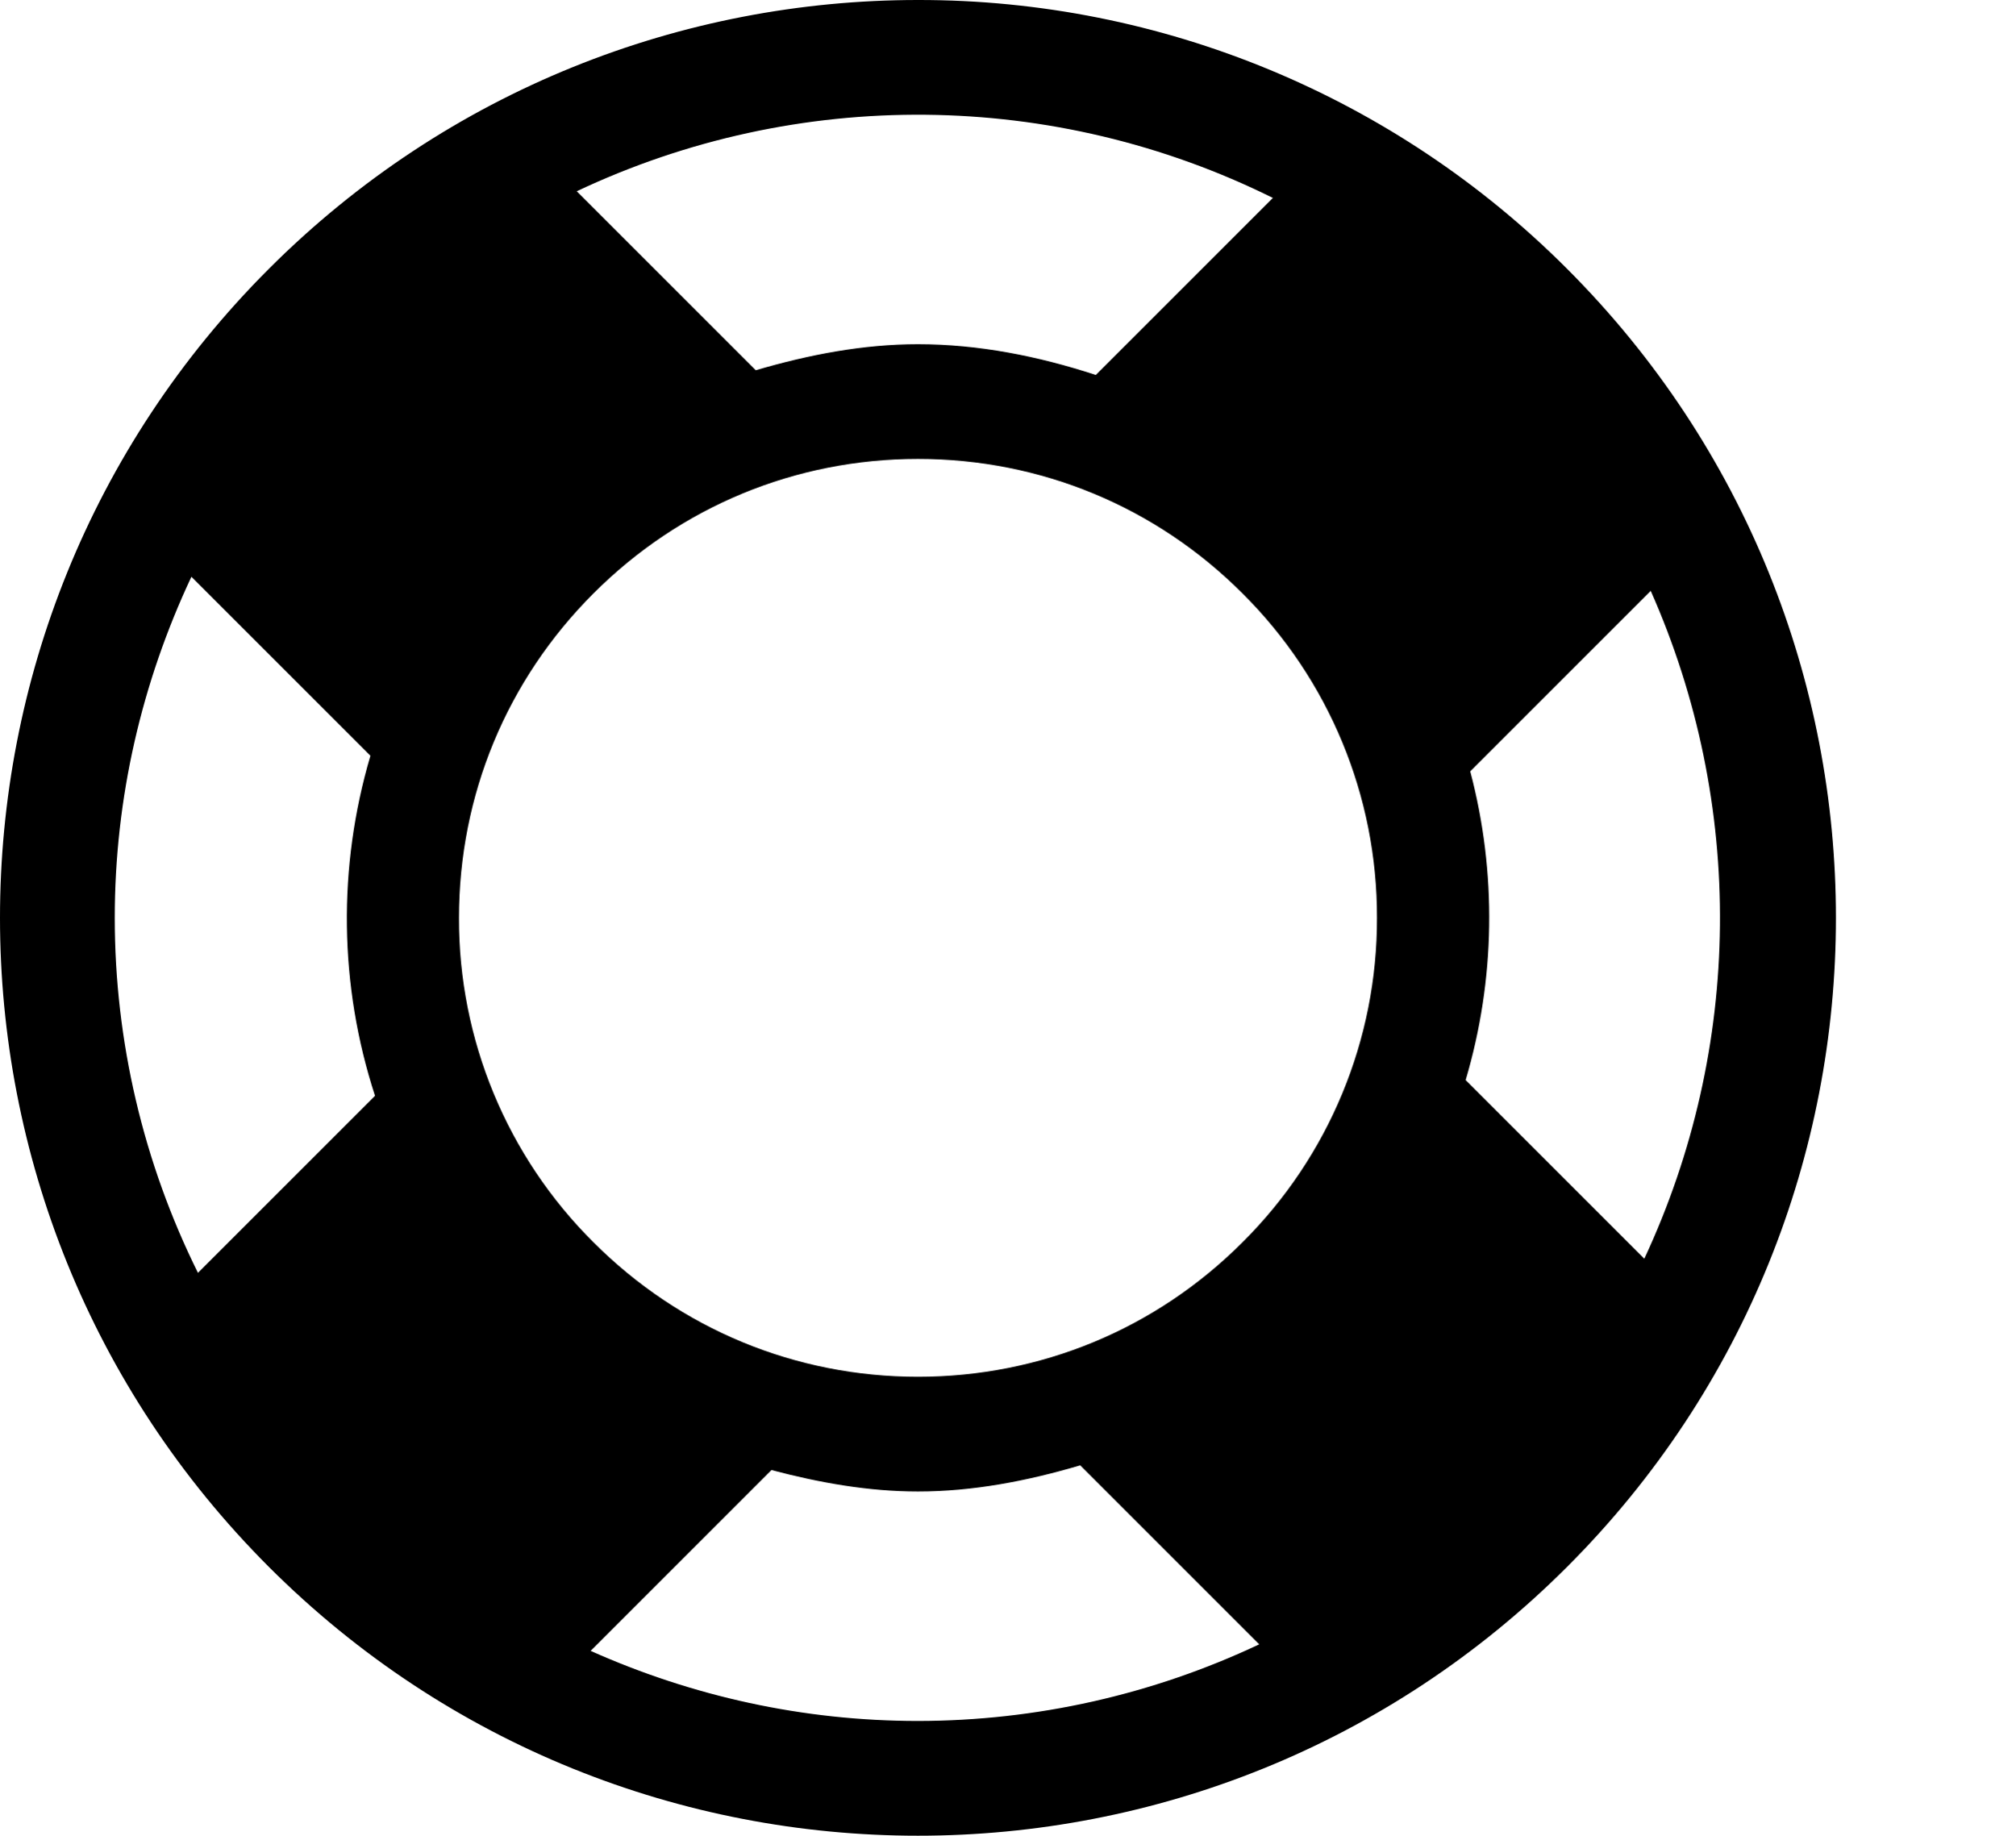
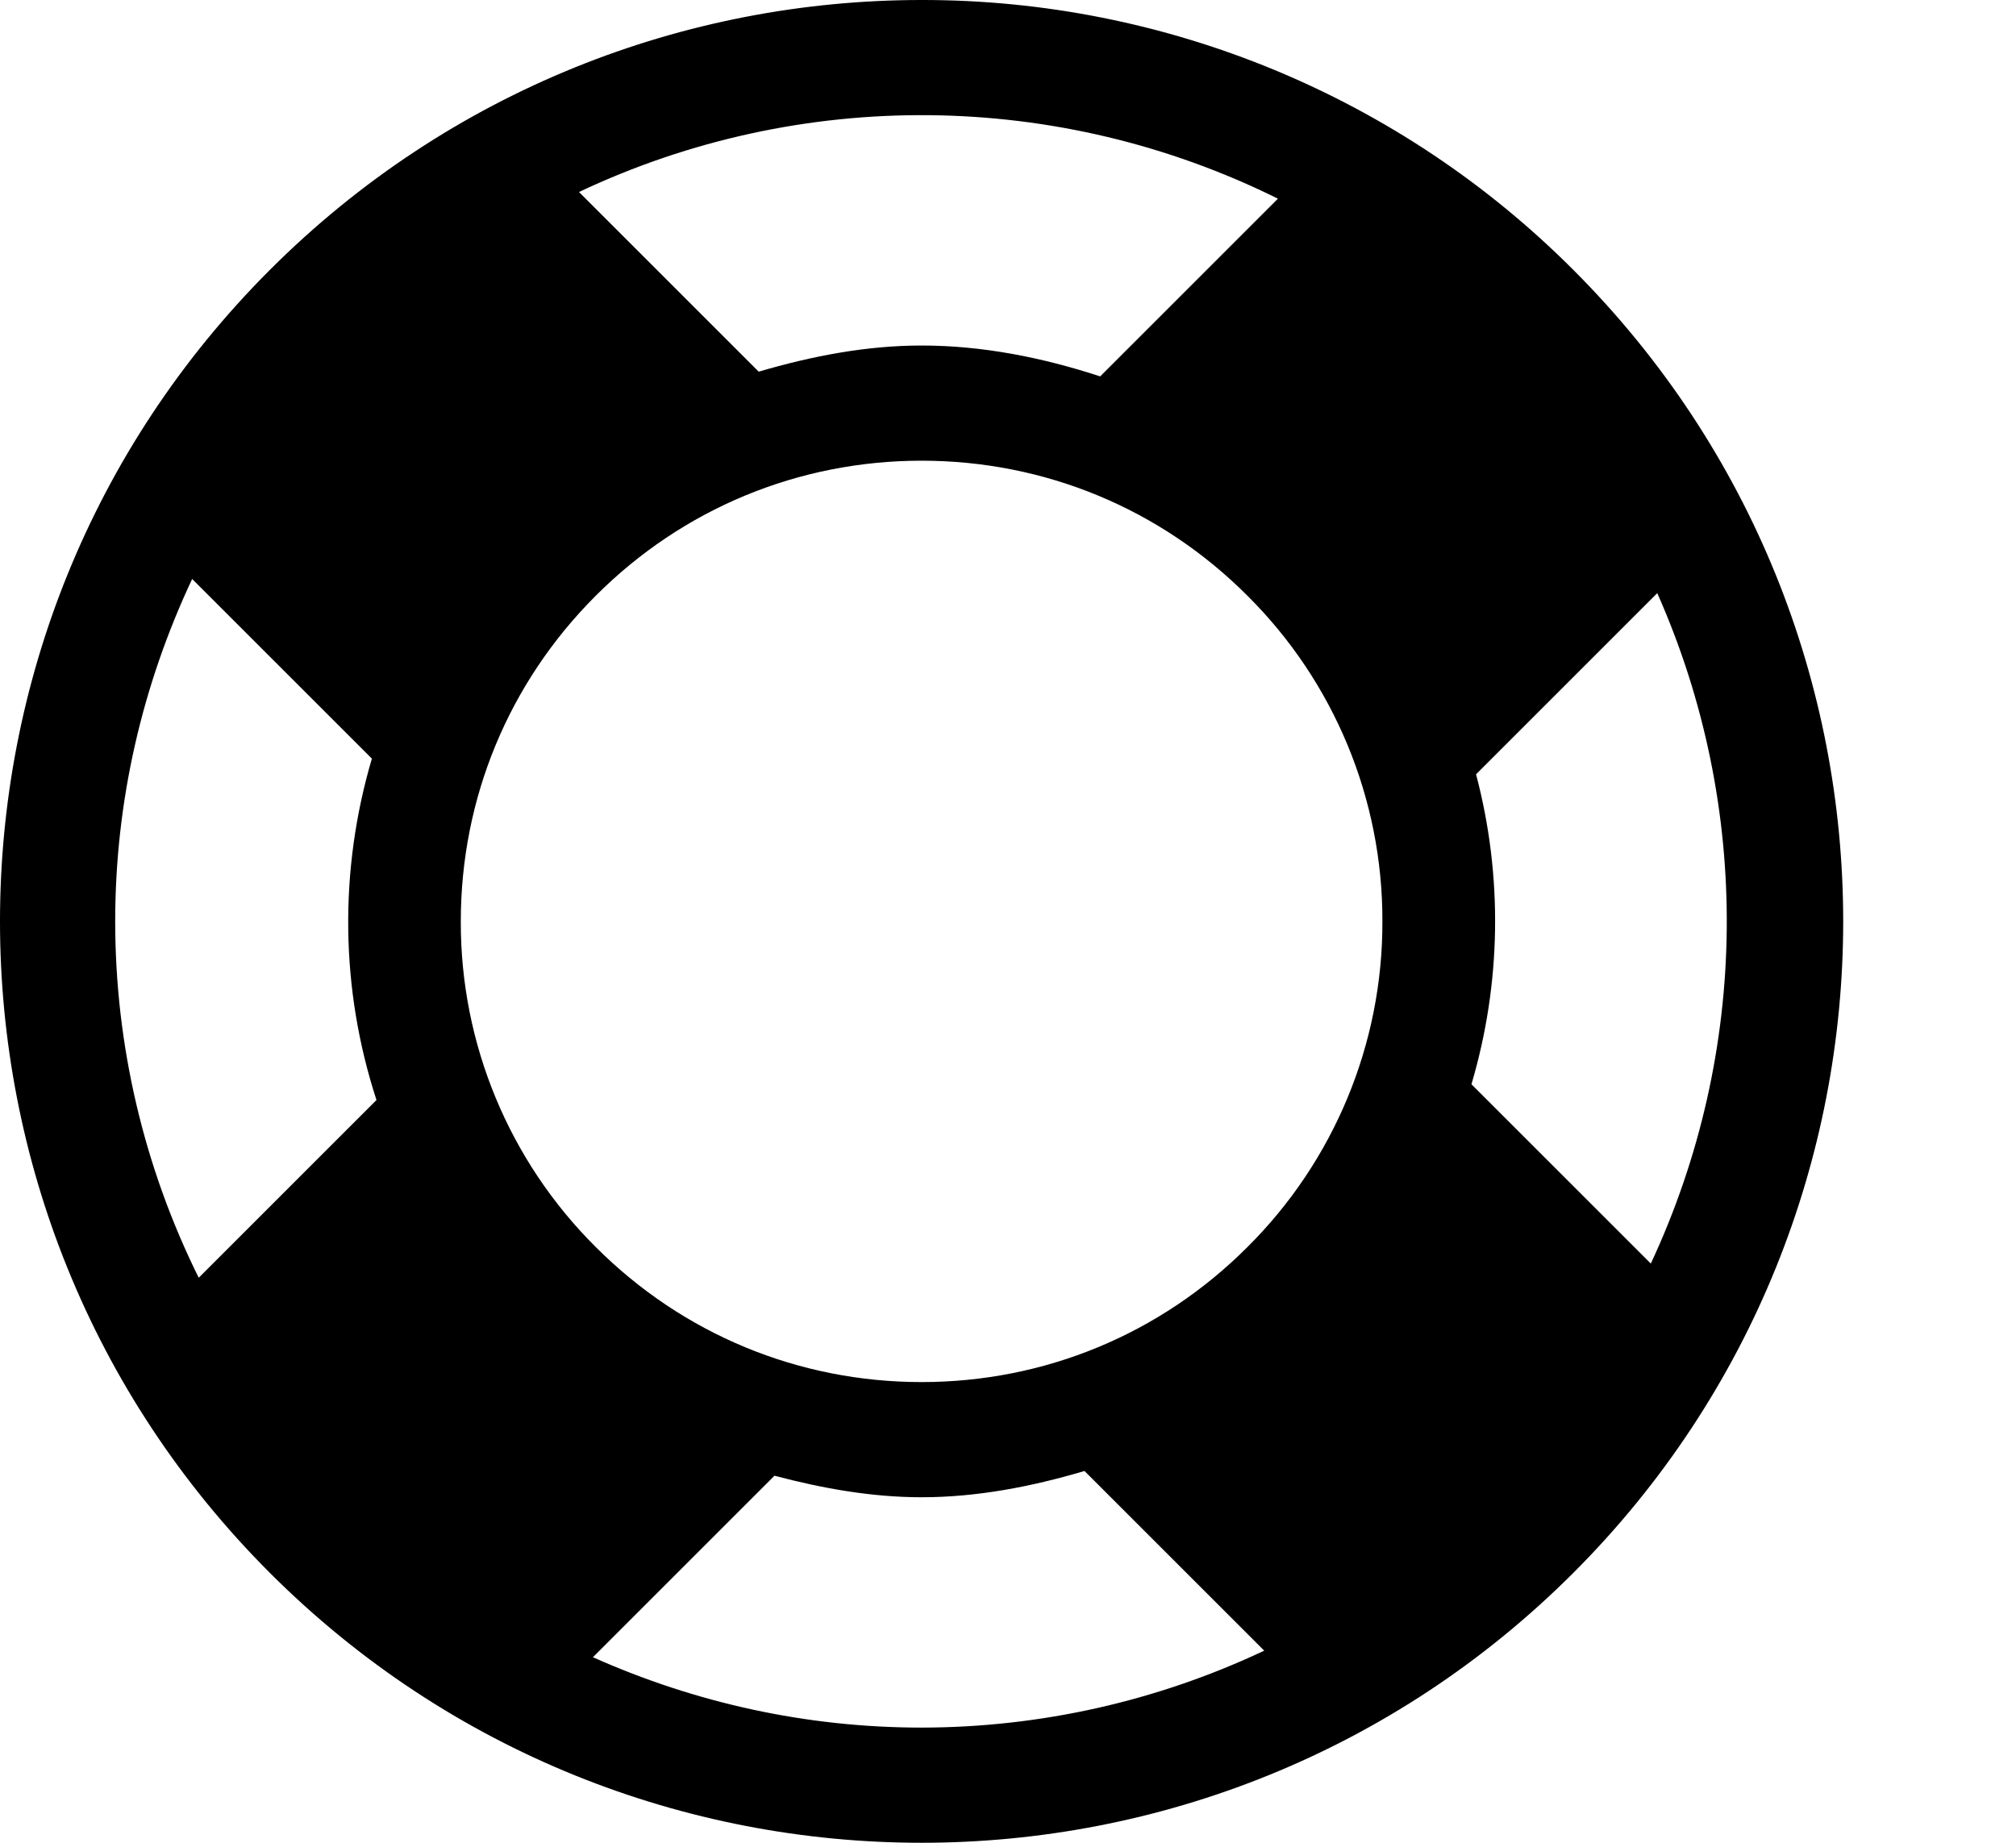
- <svg xmlns="http://www.w3.org/2000/svg" width="35.124" height="32" fill="currentColor">
+ <svg xmlns="http://www.w3.org/2000/svg" viewBox="0 0 35 32" fill="currentColor" class="iconset-icon_lifesaver">
  <path d="M16 0C11.906 0 7.81 1.562 4.686 4.686c-6.248 6.248-6.248 16.38 0 22.628C7.81 30.438 11.906 32 16 32s8.19-1.562 11.314-4.686c6.248-6.248 6.248-16.38 0-22.628A15.952 15.952 0 0 0 16 0zm-5.656 21.656A7.942 7.942 0 0 1 8 16c0-2.136.832-4.146 2.344-5.656C11.854 8.832 13.864 8 16 8s4.146.832 5.656 2.344A7.942 7.942 0 0 1 24 16a7.942 7.942 0 0 1-2.344 5.656C20.146 23.168 18.136 24 16 24s-4.146-.832-5.656-2.344zM22.186 3.45 19.1 6.536C18.092 6.206 17.05 6 16 6c-.956 0-1.902.182-2.828.454l-3.12-3.12a13.92 13.92 0 0 1 12.134.116zm-18.85 6.604 3.12 3.12c-.572 1.94-.548 4 .08 5.928L3.45 22.188A13.935 13.935 0 0 1 2 16c0-2.092.472-4.108 1.336-5.946zM6.1 25.898c0 .002 0 .002 0 0zm4.194 2.88 3.152-3.152c.838.222 1.692.374 2.554.374.956 0 1.902-.182 2.828-.456l3.12 3.12A13.96 13.96 0 0 1 16 30c-2.002 0-3.932-.43-5.706-1.222zm18.366-6.836-3.114-3.114a9.979 9.979 0 0 0 .08-5.382l3.146-3.146a14.054 14.054 0 0 1-.112 11.642z" />
</svg>
